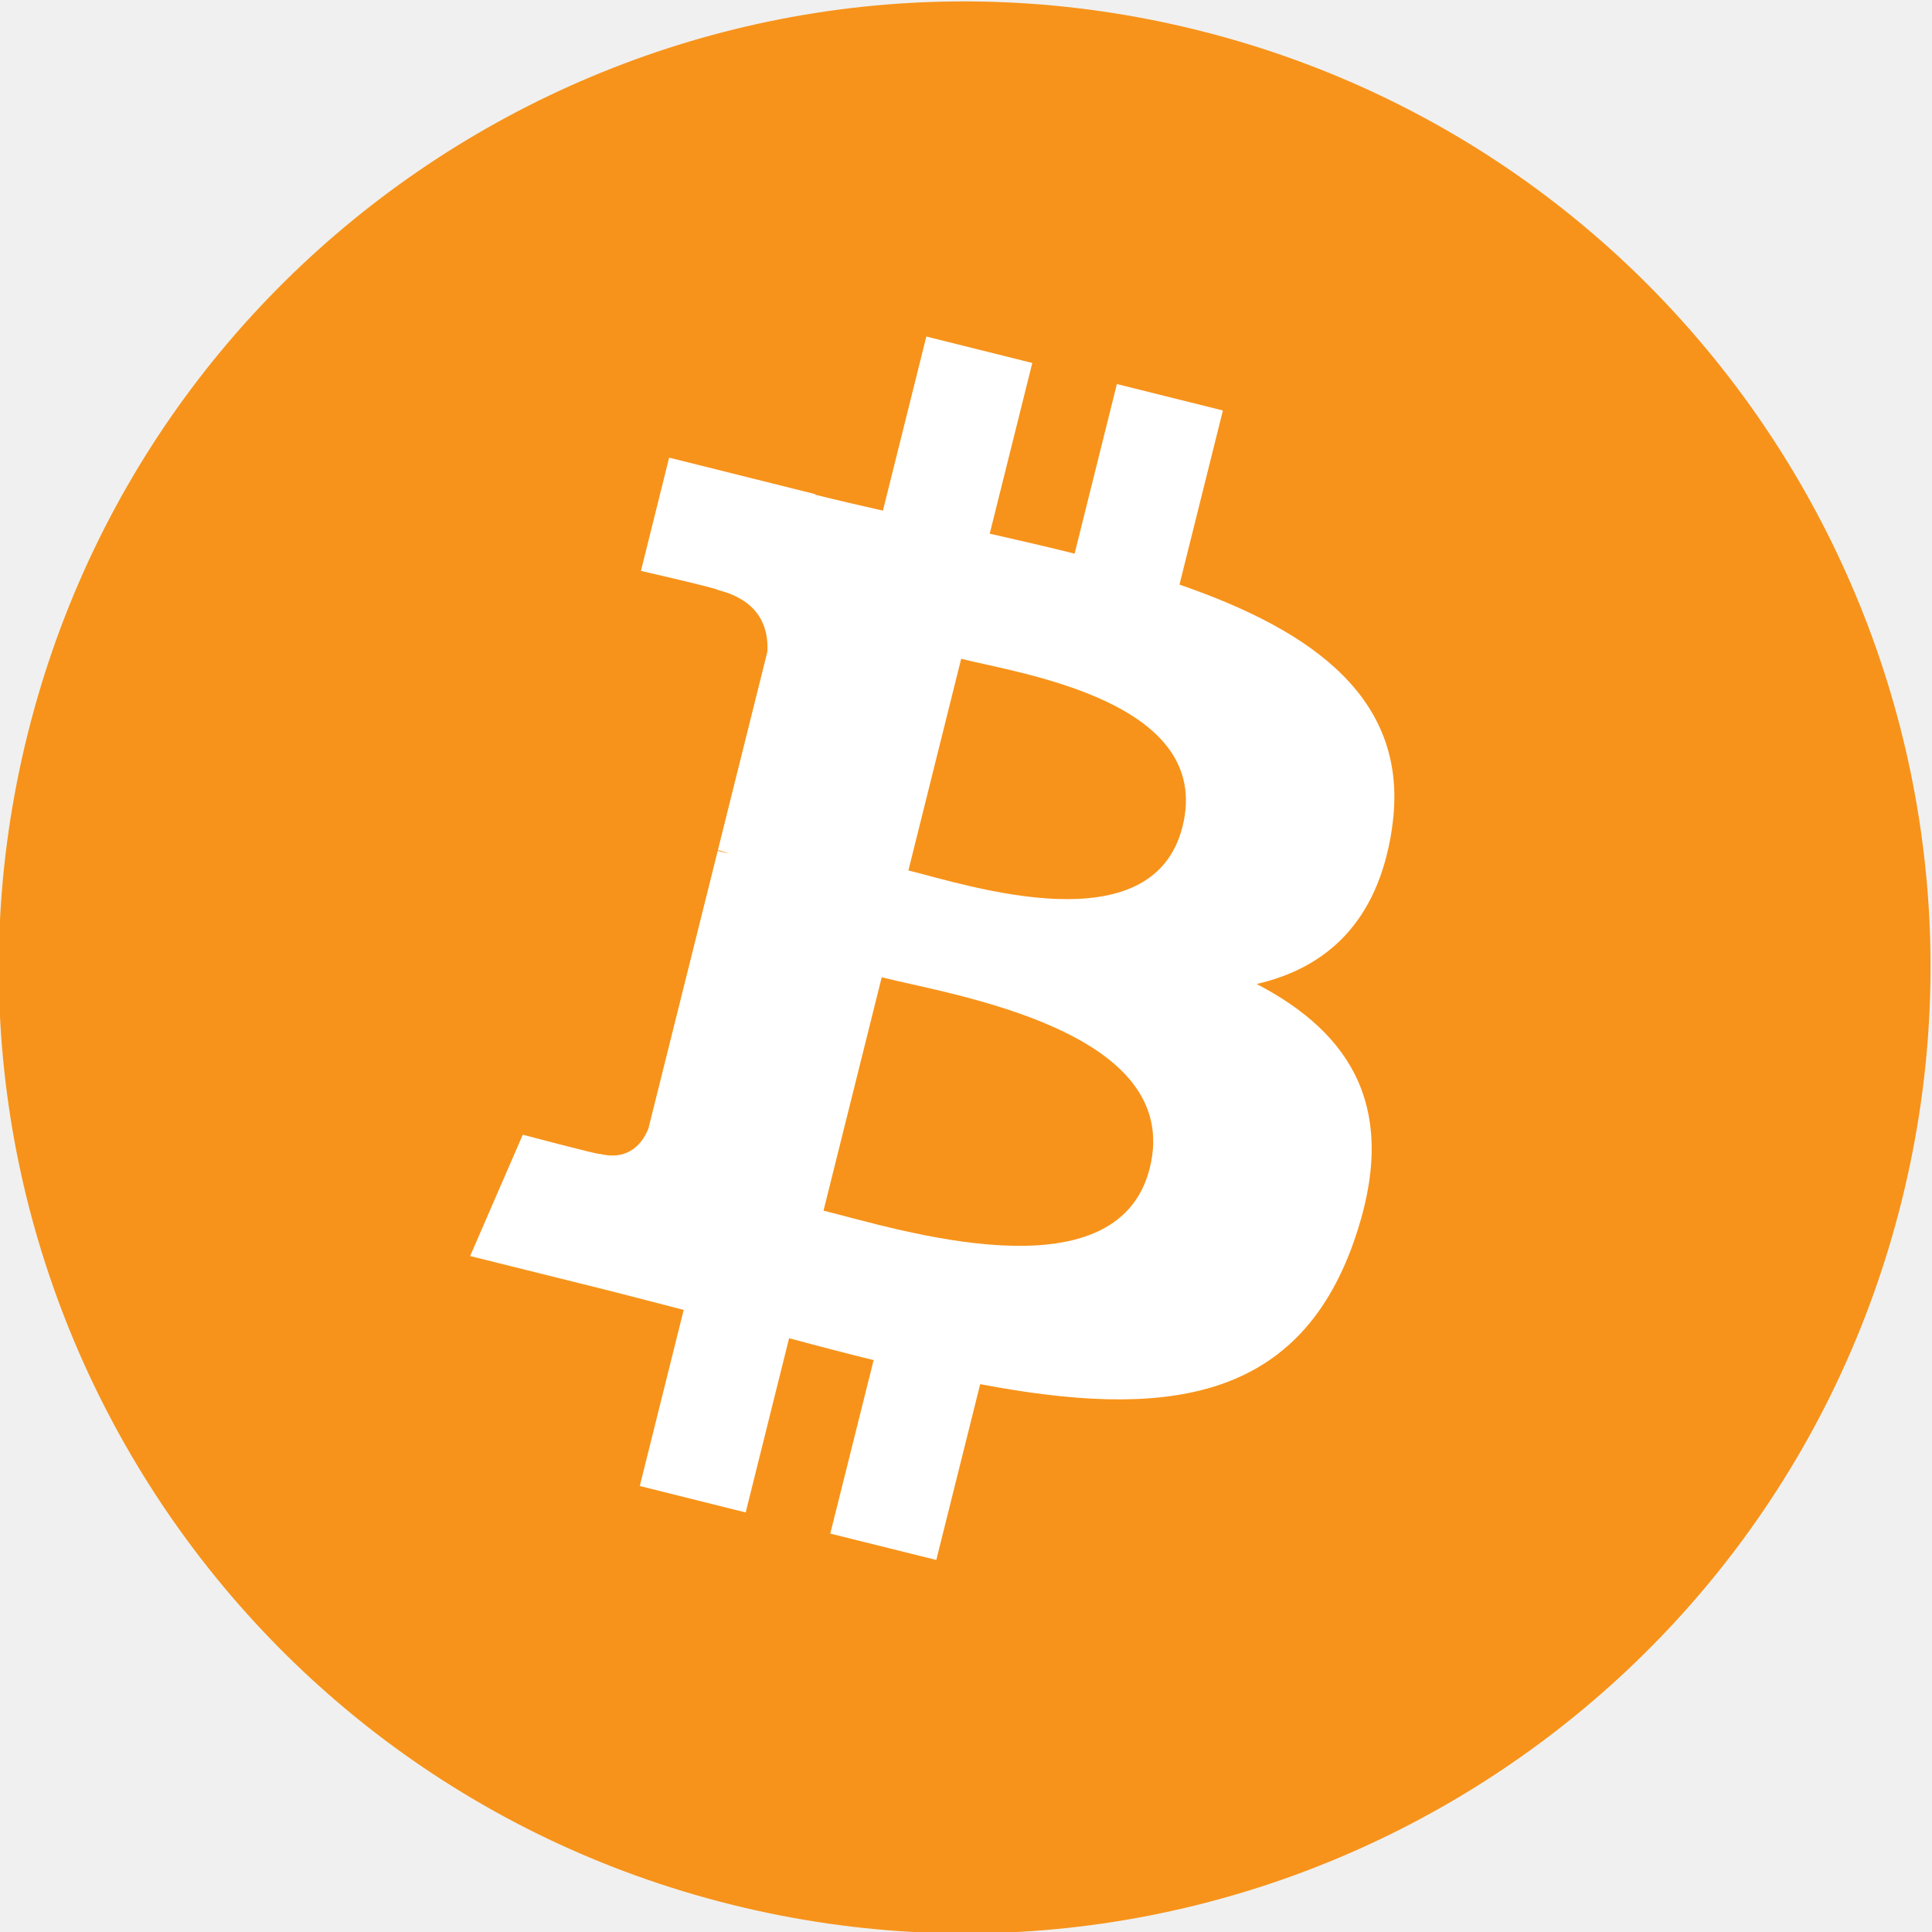
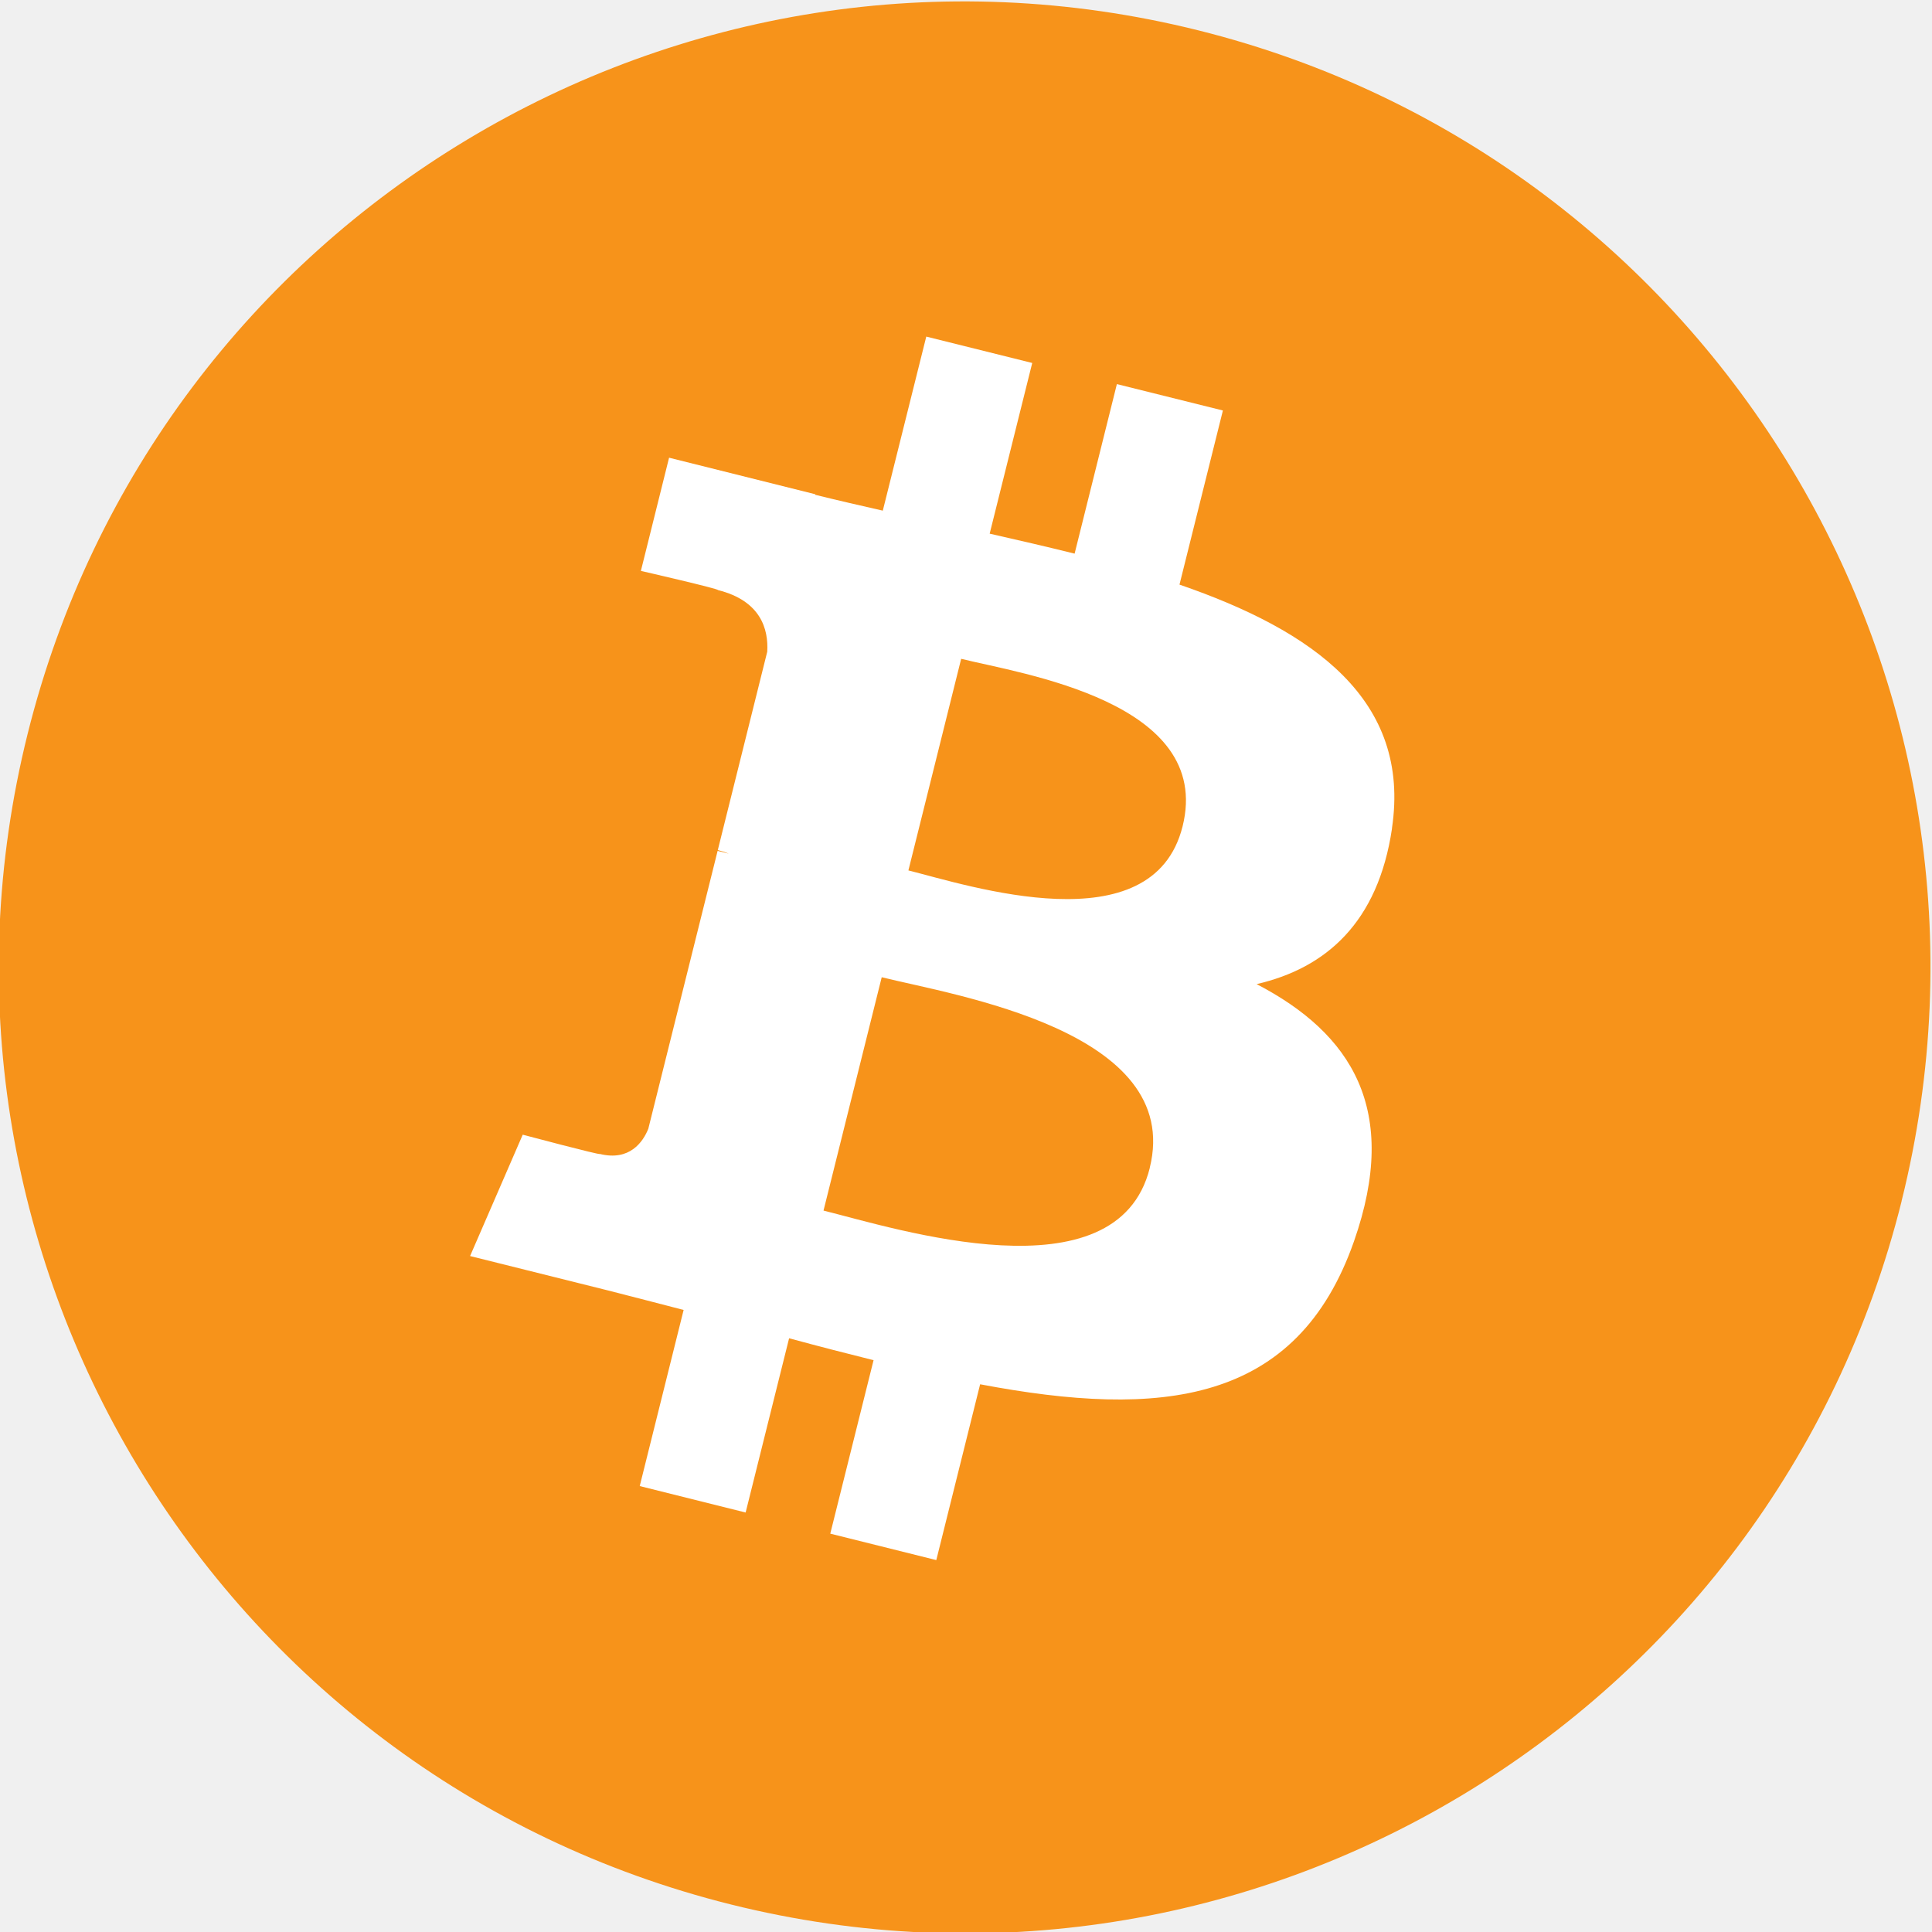
- <svg xmlns="http://www.w3.org/2000/svg" width="32" height="32" viewBox="0 0 32 32" fill="none">
-   <path d="M31.497 19.894C29.36 28.465 20.679 33.682 12.106 31.544C3.537 29.407 -1.679 20.725 0.459 12.155C2.595 3.582 11.276 -1.635 19.846 0.502C28.418 2.639 33.634 11.322 31.497 19.894L31.497 19.894H31.497Z" fill="#F7931A" />
-   <path d="M23.055 13.72C23.374 11.591 21.753 10.447 19.536 9.683L20.255 6.799L18.499 6.361L17.799 9.17C17.338 9.055 16.864 8.946 16.393 8.839L17.098 6.012L15.343 5.574L14.624 8.458C14.242 8.371 13.867 8.285 13.503 8.194L13.505 8.185L11.083 7.58L10.616 9.456C10.616 9.456 11.919 9.754 11.892 9.773C12.602 9.95 12.731 10.421 12.71 10.794L11.891 14.079C11.94 14.092 12.003 14.11 12.073 14.138C12.015 14.124 11.952 14.108 11.888 14.092L10.739 18.695C10.652 18.911 10.432 19.235 9.935 19.112C9.952 19.138 8.659 18.794 8.659 18.794L7.787 20.804L10.072 21.373C10.497 21.48 10.914 21.591 11.324 21.696L10.597 24.613L12.351 25.051L13.07 22.165C13.549 22.295 14.014 22.415 14.47 22.528L13.752 25.401L15.508 25.838L16.235 22.926C19.229 23.493 21.48 23.264 22.427 20.556C23.191 18.376 22.389 17.119 20.814 16.298C21.962 16.034 22.826 15.279 23.056 13.721L23.055 13.72L23.055 13.72ZM19.044 19.346C18.501 21.526 14.831 20.347 13.64 20.052L14.604 16.187C15.794 16.484 19.611 17.072 19.044 19.346H19.044ZM19.587 13.689C19.092 15.672 16.037 14.664 15.046 14.417L15.92 10.912C16.911 11.159 20.102 11.62 19.587 13.689H19.587Z" fill="white" />
+ <svg xmlns="http://www.w3.org/2000/svg" fill="none" height="32" viewBox="0 0 32 32" width="32">
+   <path d="m31.497 19.894c-2.137 8.572-10.819 13.788-19.391 11.65-8.569-2.137-13.785-10.819-11.648-19.39 2.136-8.572 10.818-13.789 19.387-11.652 8.572 2.137 13.788 10.82 11.651 19.392l0-0z" fill="#f7931a" />
+   <path d="m23.055 13.72c.318-2.129-1.303-3.274-3.519-4.037l.719-2.884-1.756-.437-.7 2.808c-.462-.115-.936-.224-1.407-.331l.705-2.827-1.755-.437-.72 2.883c-.382-.087-.757-.173-1.121-.263l.002-.009-2.421-.605-.467 1.875s1.303.299 1.275.317c.711.177.84.648.818 1.021l-.819 3.286c.049.013.113.03.182.059-.059-.015-.121-.03-.185-.046l-1.148 4.603c-.087.216-.307.54-.804.417.018.025-1.276-.319-1.276-.319l-.872 2.01 2.285.57c.425.107.842.218 1.252.323l-.727 2.917 1.754.438.72-2.886c.479.13.944.25 1.399.363l-.717 2.873 1.756.438.726-2.912c2.994.567 5.245.338 6.193-2.37.763-2.18-.038-3.438-1.613-4.258 1.147-.265 2.011-1.019 2.242-2.578l-.001-0zm-4.011 5.625c-.543 2.18-4.213 1.002-5.404.706l.964-3.865c1.19.297 5.006.885 4.439 3.159zm.543-5.657c-.495 1.983-3.55.976-4.541.729l.874-3.505c.991.247 4.183.708 3.667 2.777z" fill="#fff" />
</svg>
